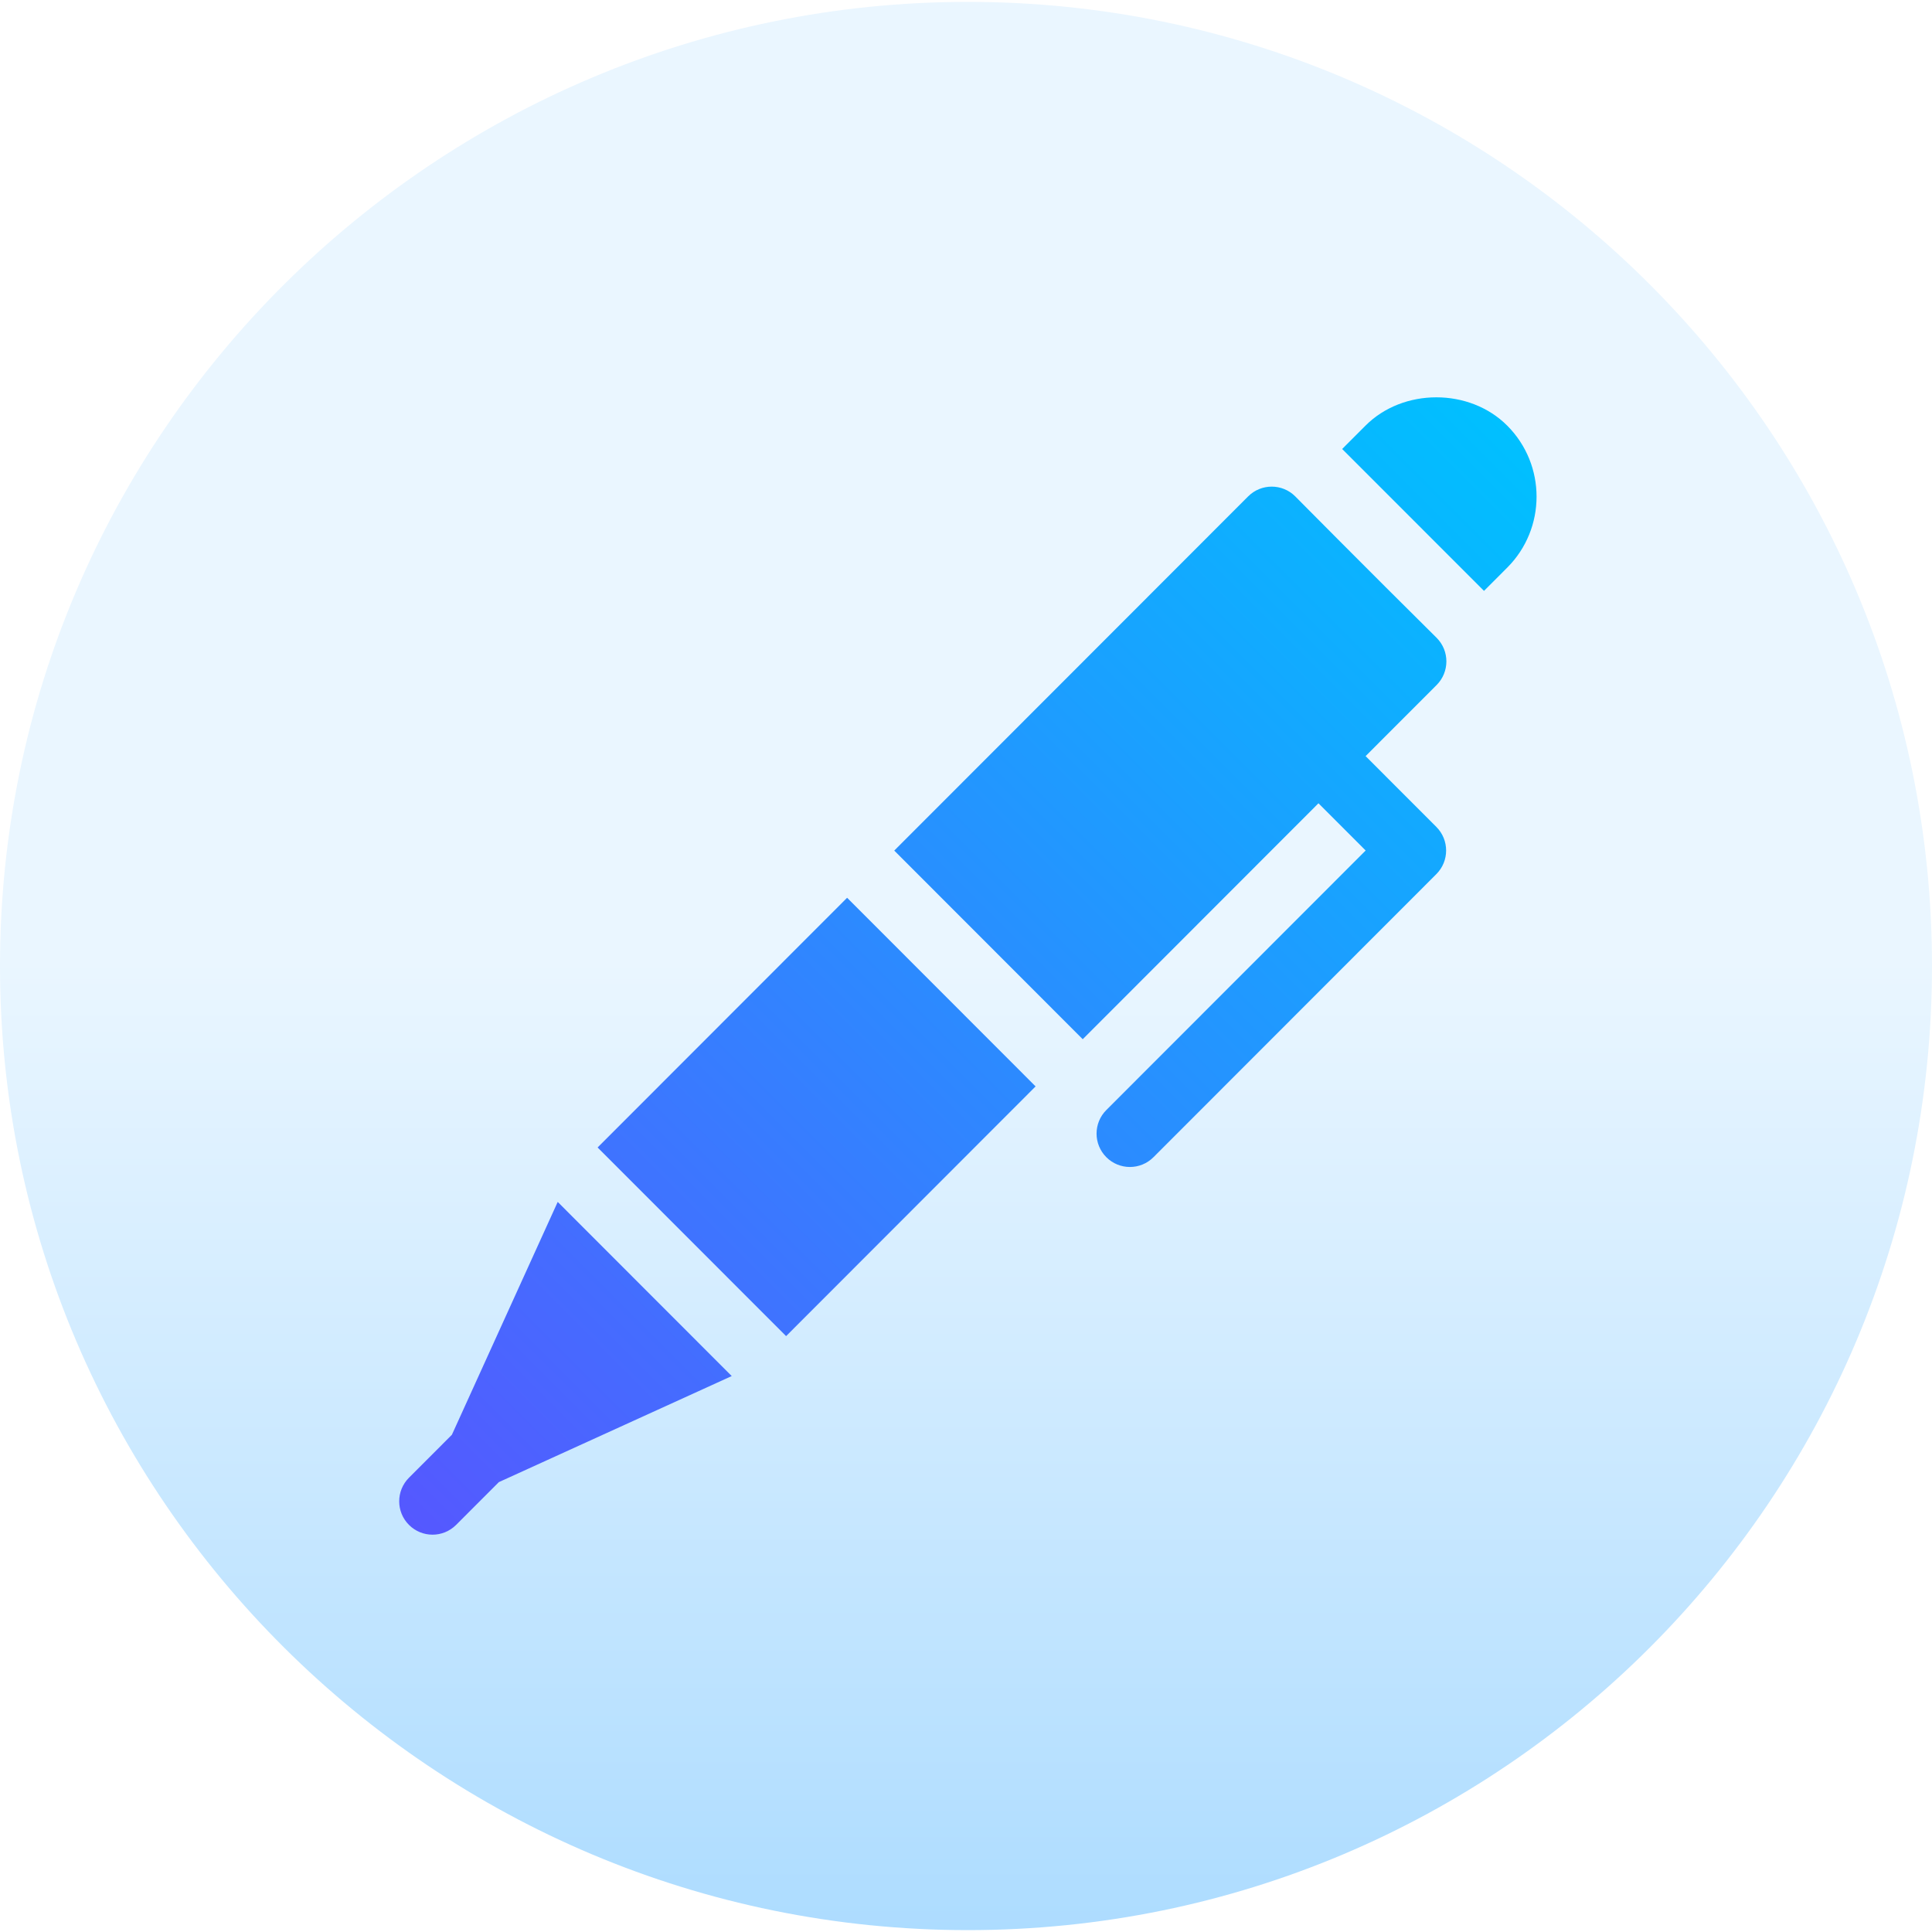
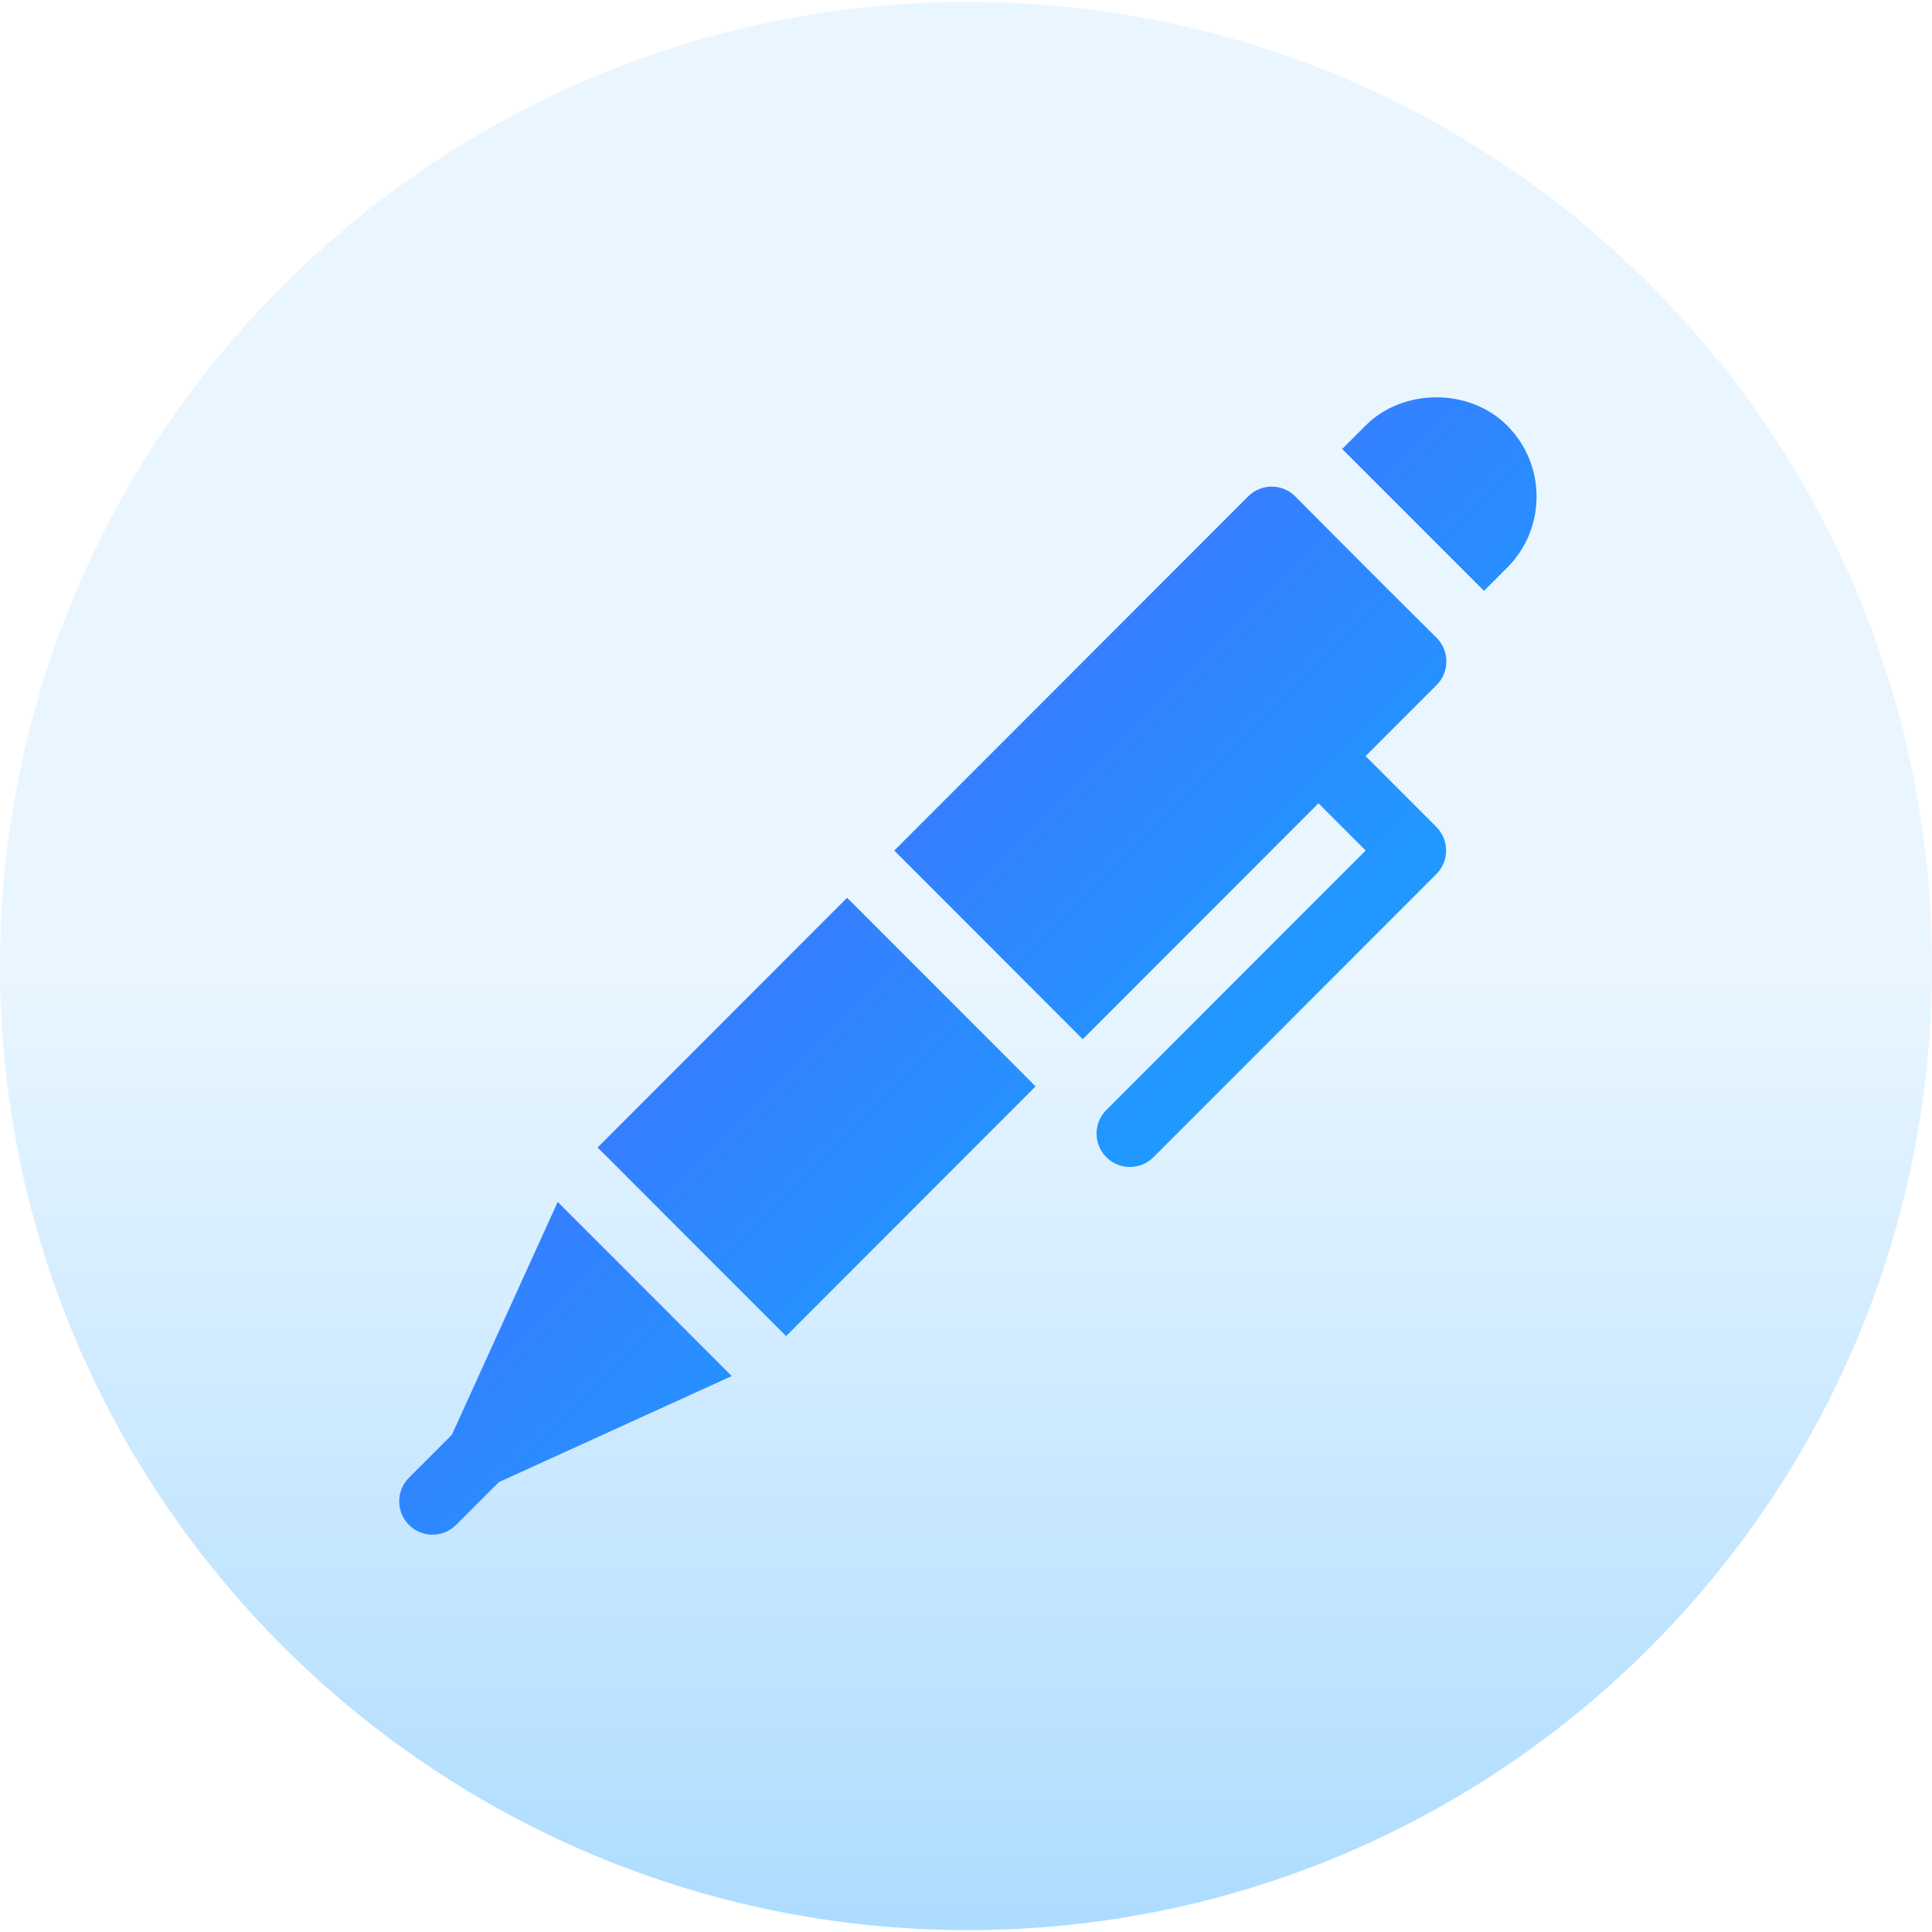
<svg xmlns="http://www.w3.org/2000/svg" id="Capa_1" enable-background="new 0 0 513 513" height="512" viewBox="0 0 513 513" width="512">
  <linearGradient id="SVGID_1_" gradientUnits="userSpaceOnUse" x1="256.5" x2="256.5" y1="512.5" y2=".5">
    <stop offset="0" stop-color="#addcff" />
    <stop offset=".503" stop-color="#eaf6ff" />
    <stop offset="1" stop-color="#eaf6ff" />
  </linearGradient>
-   <linearGradient id="SVGID_2_" gradientUnits="userSpaceOnUse" x1="121.038" x2="412.791" y1="417.35" y2="125.597">
+   <linearGradient id="SVGID_2_" gradientUnits="userSpaceOnUse" x1="121.038" x2="412.791" y1="125.597" y2="417.35">
    <stop offset="0" stop-color="#5558ff" />
    <stop offset="1" stop-color="#00c0ff" />
  </linearGradient>
  <g>
    <g>
      <path d="m513 256.5c0 141.385-114.615 256-256 256s-257-114.615-257-256 115.615-256 257-256 256 114.615 256 256z" fill="url(#SVGID_1_)" />
    </g>
    <g>
      <g>
        <path d="m119.99 380.97-11.397 11.407c-3.458 3.461-3.458 9.067 0 12.527 3.457 3.461 9.059 3.461 12.516 0l11.351-11.36 61.832-28.162-46.203-46.24zm38.691-76.282 50.05 50.09 66.248-66.307-50.046-50.09zm222.782-135.331c-18.185-17.996-37.637-37.654-37.532-37.548-3.458-3.461-9.061-3.459-12.516 0l-93.966 94.044 50.046 50.09 62.595-62.65 12.529 12.541-68.857 68.91c-3.458 3.461-3.458 9.067 0 12.527 3.458 3.461 9.059 3.461 12.516 0l75.115-75.173c3.458-3.461 3.456-9.069 0-12.527l-18.787-18.804 18.857-18.874c3.431-3.433 3.483-9.05 0-12.536zm18.757-56.33c-9.992-10.036-27.66-10.036-37.653 0l-6.191 6.197c.022.021.05.037.071.058l37.515 37.531c.028.028.046.062.074.09l6.184-6.189c10.373-10.392 10.373-27.297 0-37.687z" fill="url(#SVGID_2_)" />
      </g>
    </g>
  </g>
</svg>
